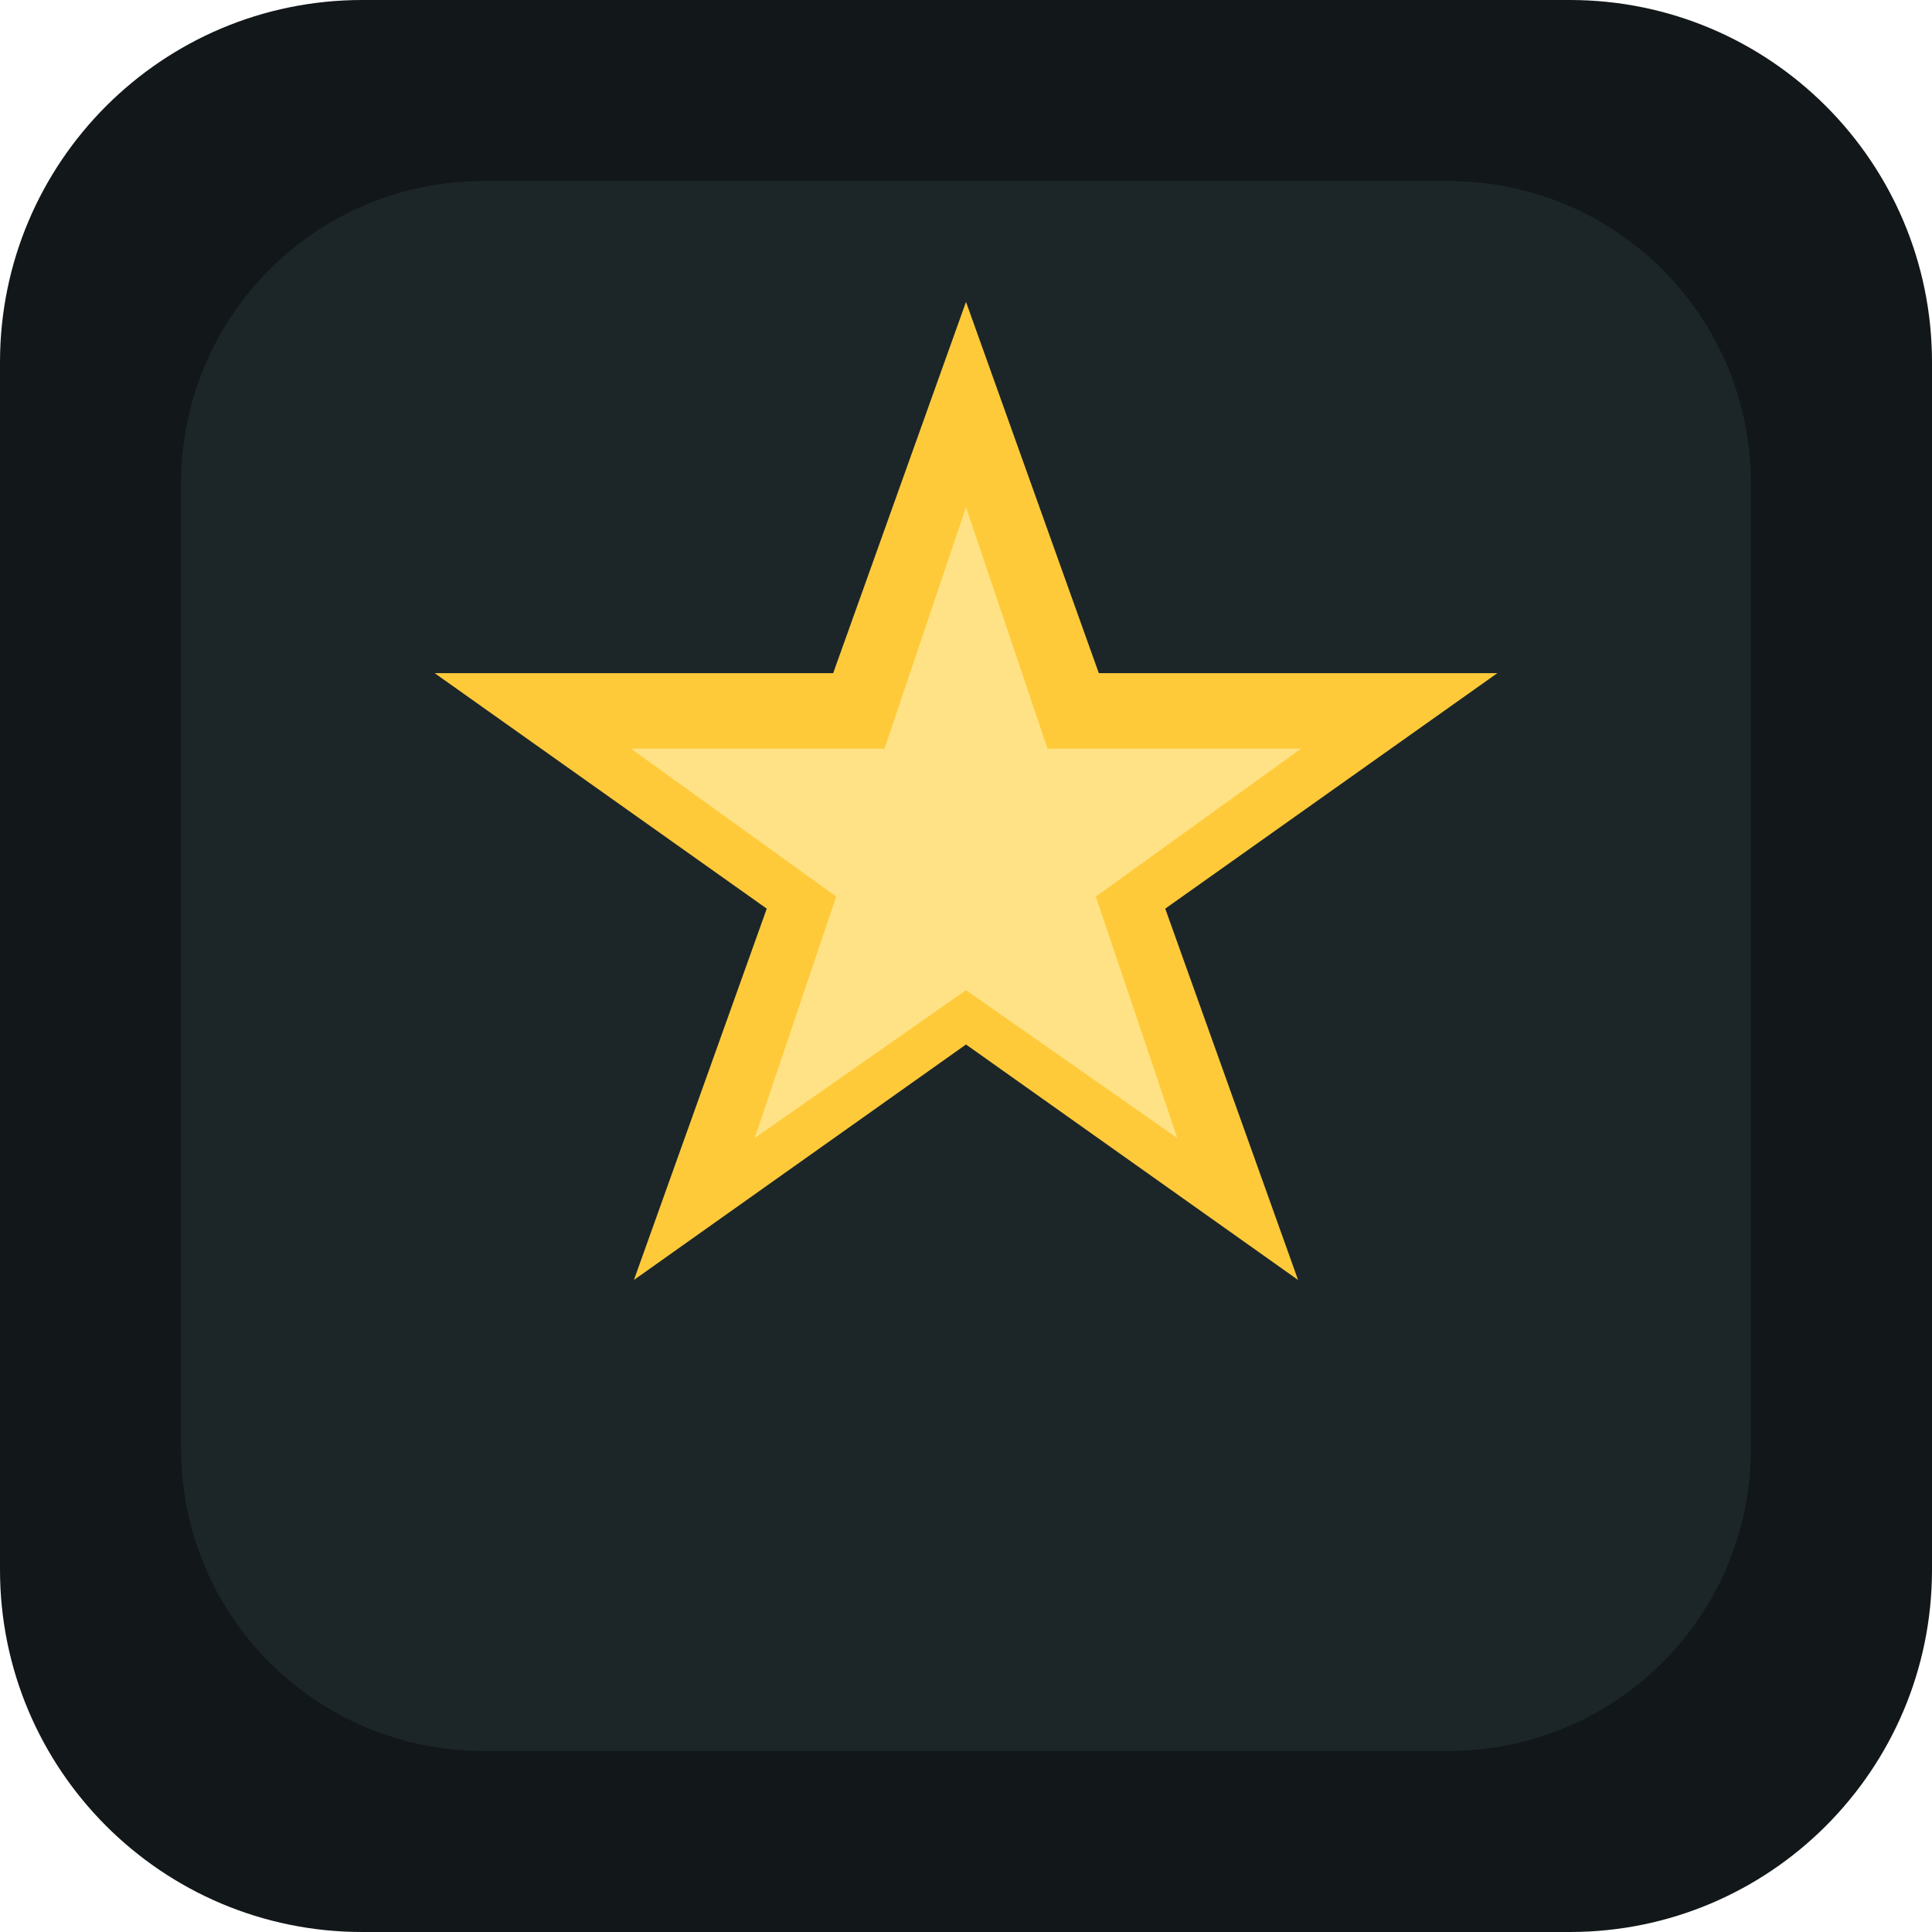
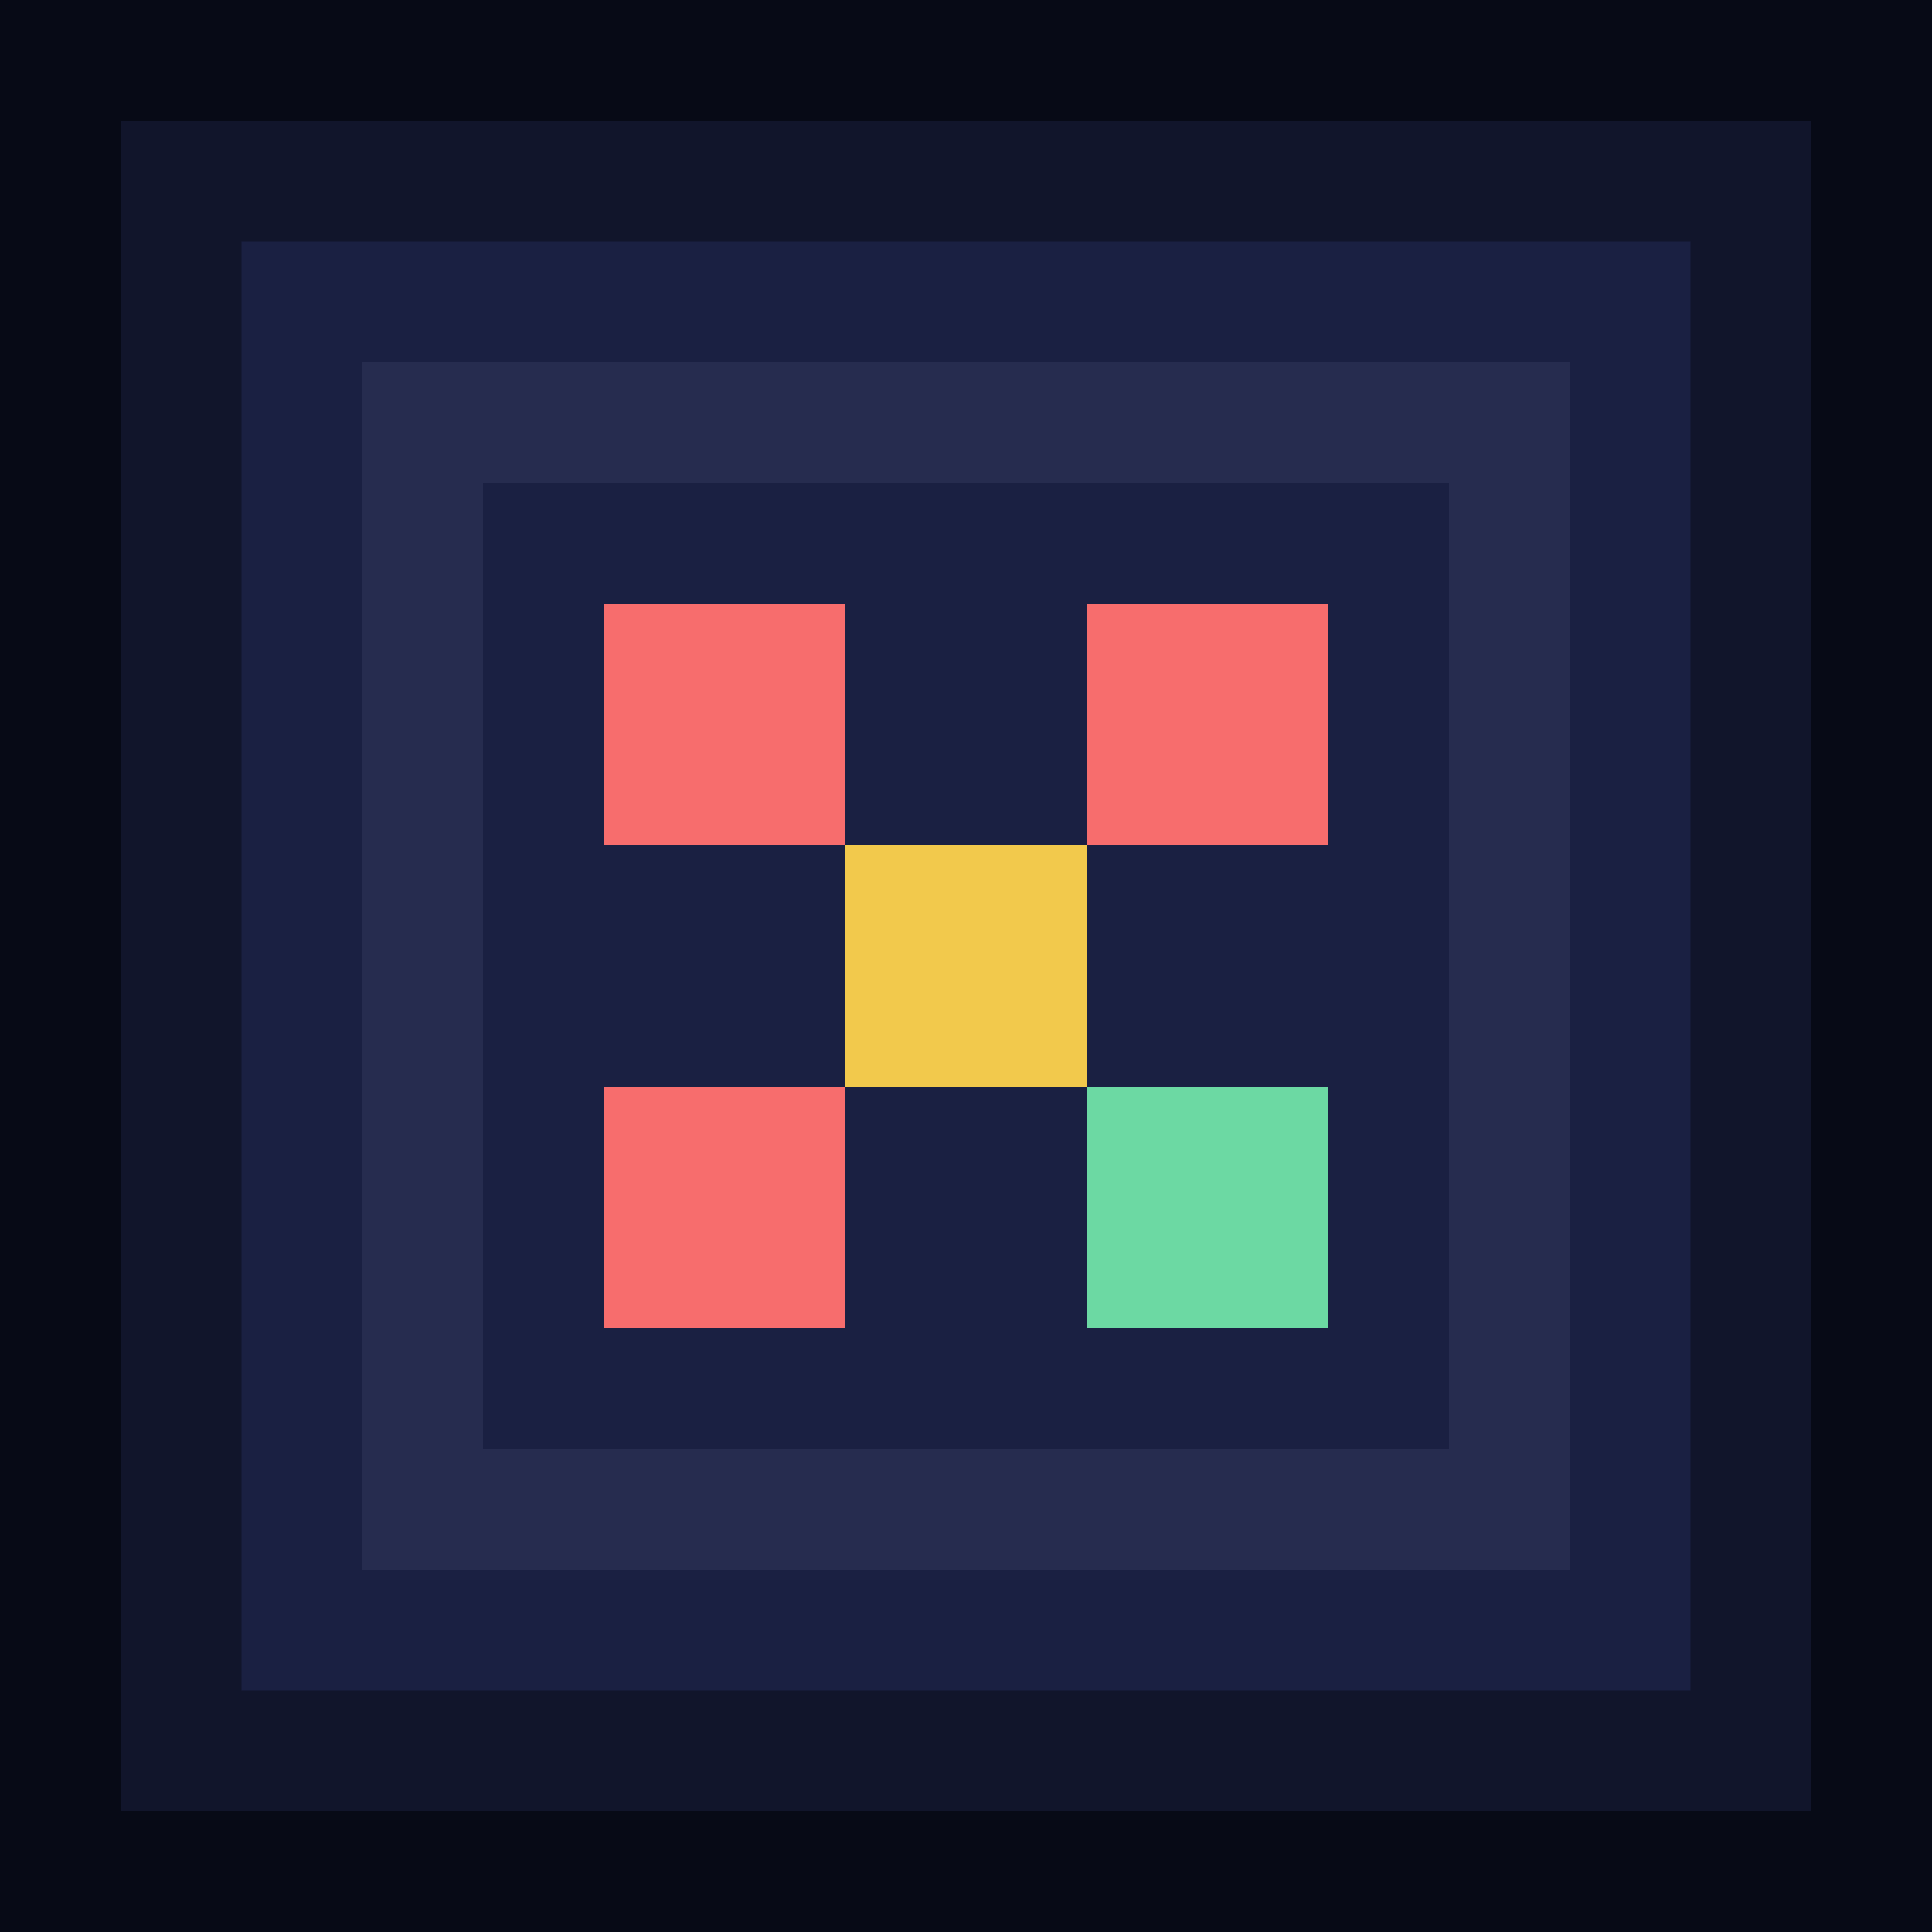
<svg xmlns="http://www.w3.org/2000/svg" viewBox="0 0 64 64" role="img" aria-labelledby="title">
-   <rect width="64" height="64" rx="12" fill="#121719" />
-   <rect x="6" y="6" width="52" height="52" rx="10" fill="#1c2629" />
-   <path fill="#ffca3a" d="M32 10 36.4 22.3 49.6 22.3 38.6 30.1 43 42.4 32 34.6 21 42.4 25.4 30.1 14.4 22.3 27.6 22.3 32 10Z" />
-   <path fill="#ffe285" d="M32 16.8 34.7 24.8 43.1 24.8 36.3 29.7 39 37.7 32 32.8 25 37.7 27.7 29.7 20.9 24.8 29.3 24.8 32 16.8Z" />
+   <rect width="64" height="64" fill="#070a16" />
+   <rect x="4" y="4" width="56" height="56" fill="#11152b" />
+   <rect x="8" y="8" width="48" height="48" fill="#1a2042" />
+   <g fill="#262c4f">
+     <rect x="12" y="12" width="40" height="4" />
+     <rect x="12" y="12" width="4" height="40" />
+     <rect x="12" y="48" width="40" height="4" />
+     <rect x="48" y="12" width="4" height="40" />
+   </g>
+   <g fill="#f76d6d">
+     <rect x="20" y="20" width="8" height="8" />
+     <rect x="36" y="20" width="8" height="8" />
+     <rect x="20" y="36" width="8" height="8" />
+   </g>
+   <g fill="#6cd9a3">
+     <rect x="36" y="36" width="8" height="8" />
+   </g>
+   <g fill="#f2c94c">
+     <rect x="28" y="28" width="8" height="8" />
+   </g>
</svg>
